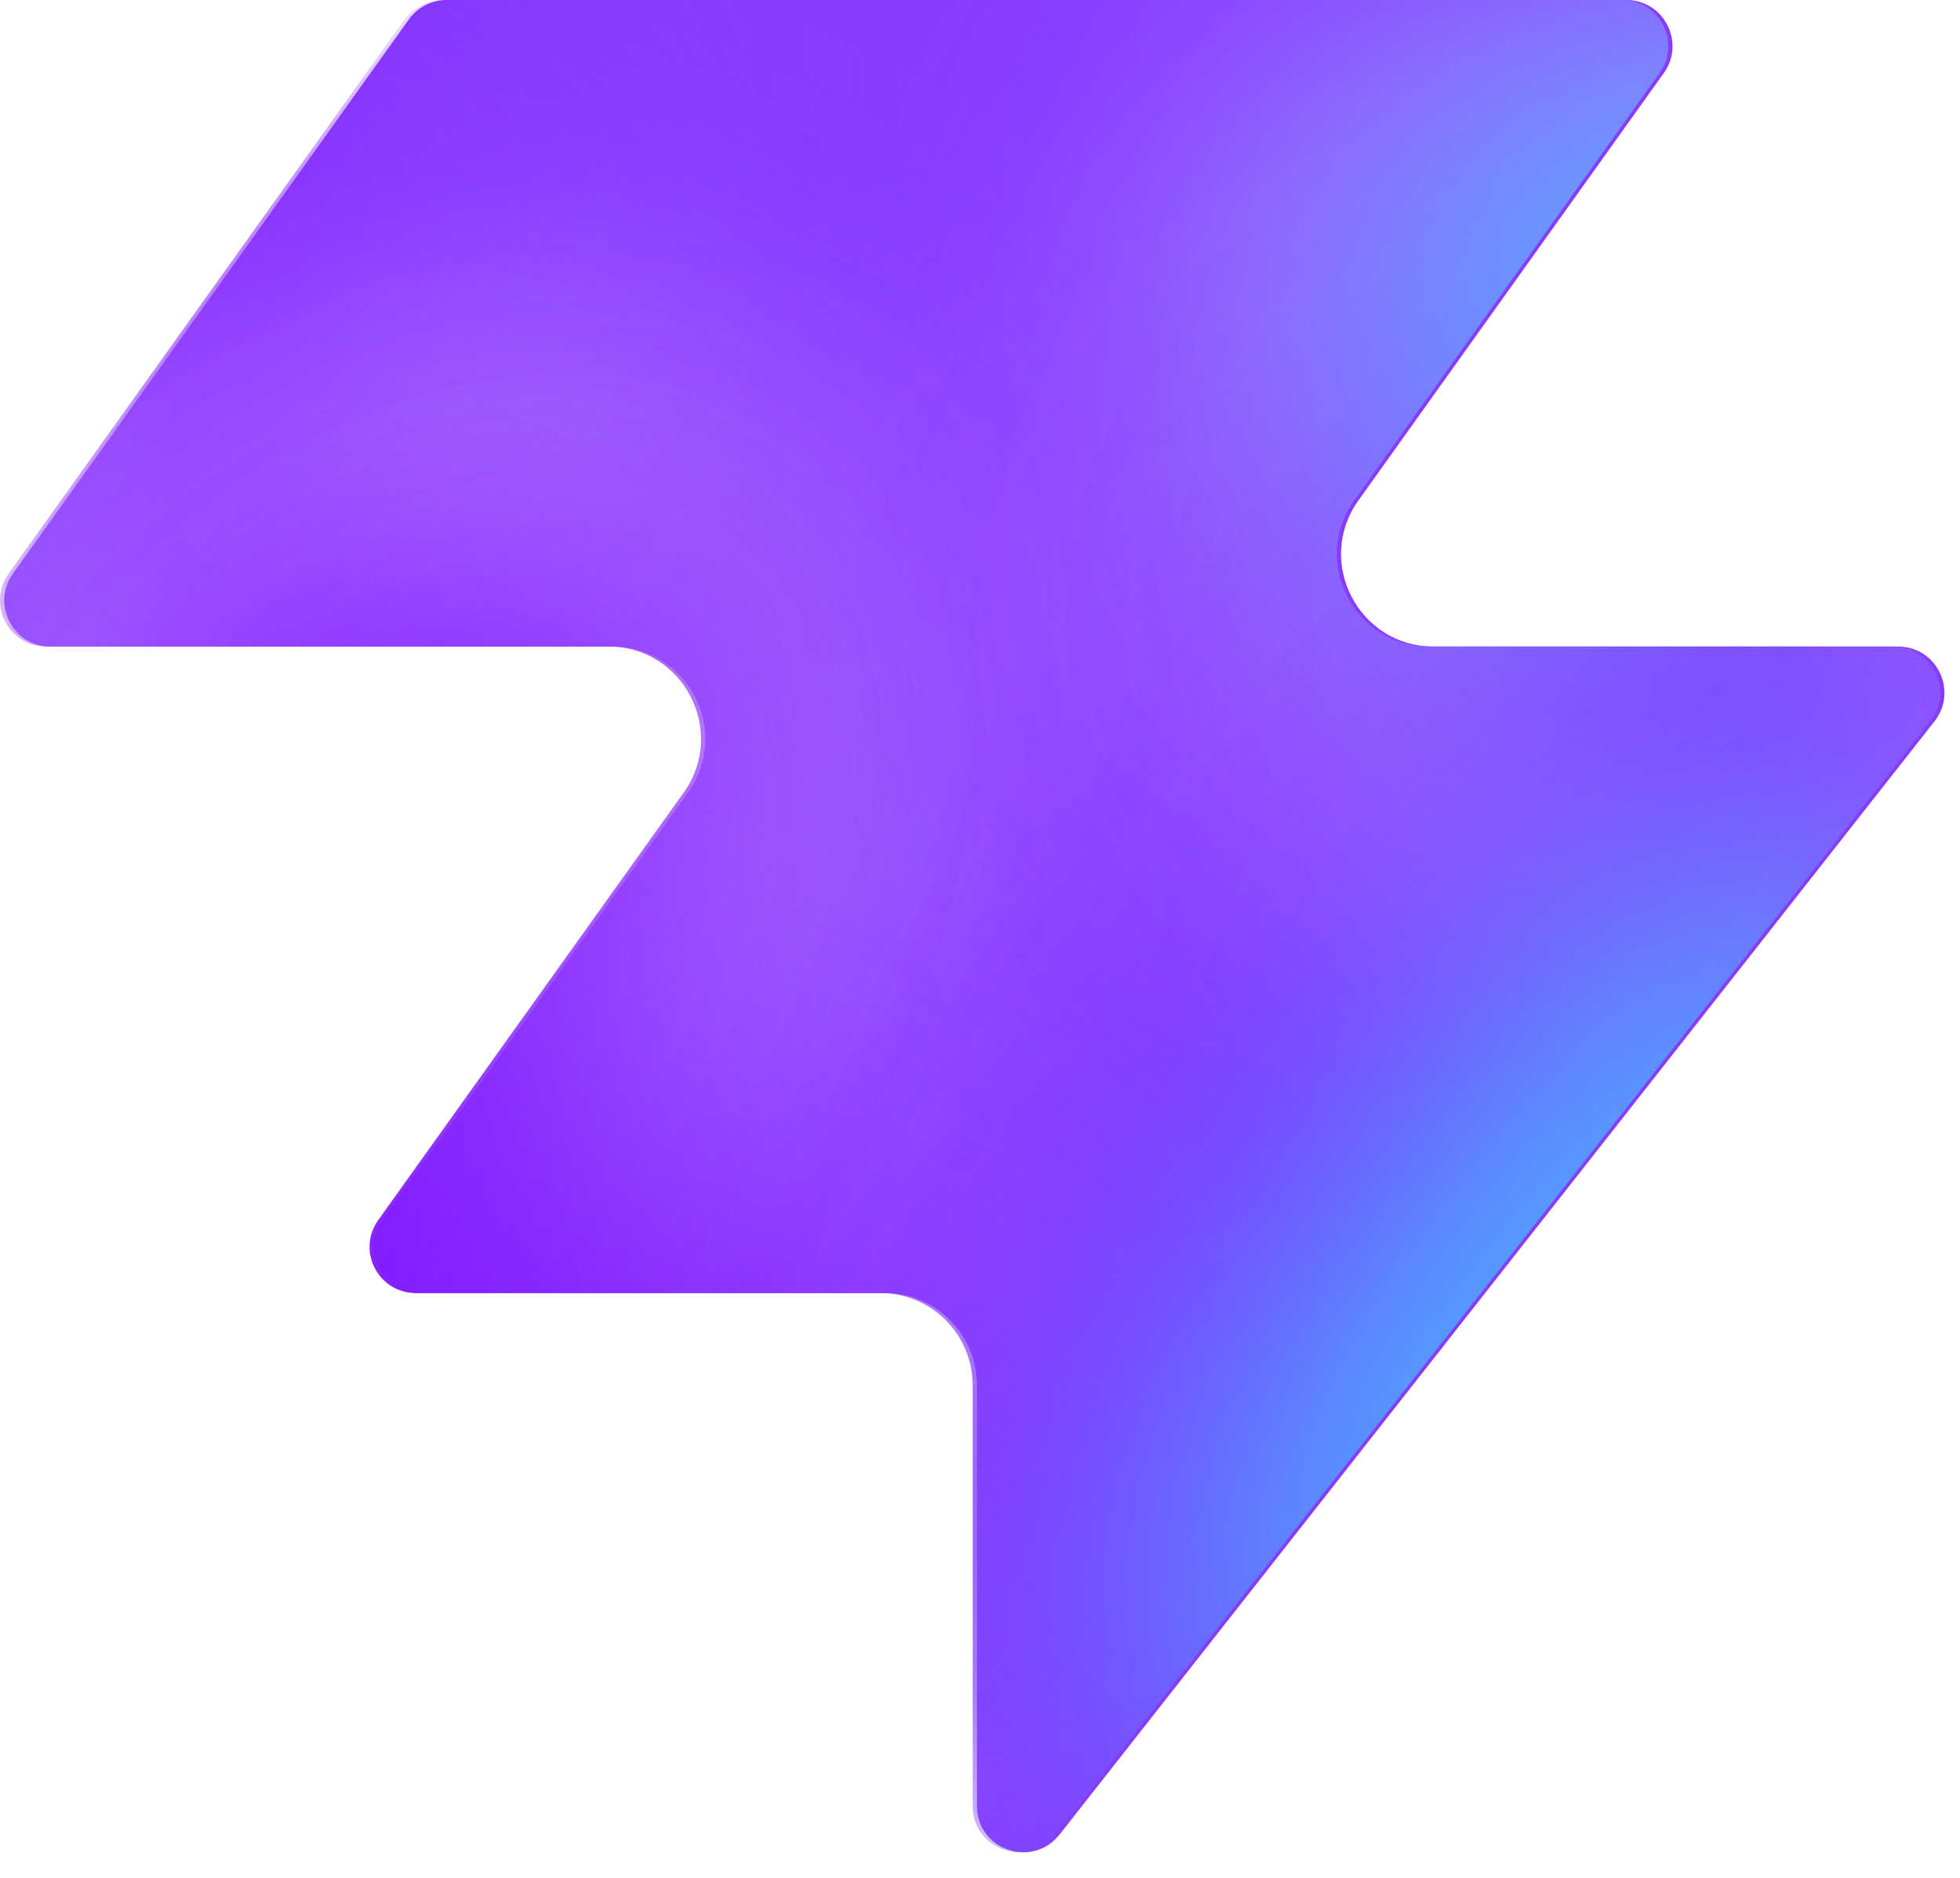
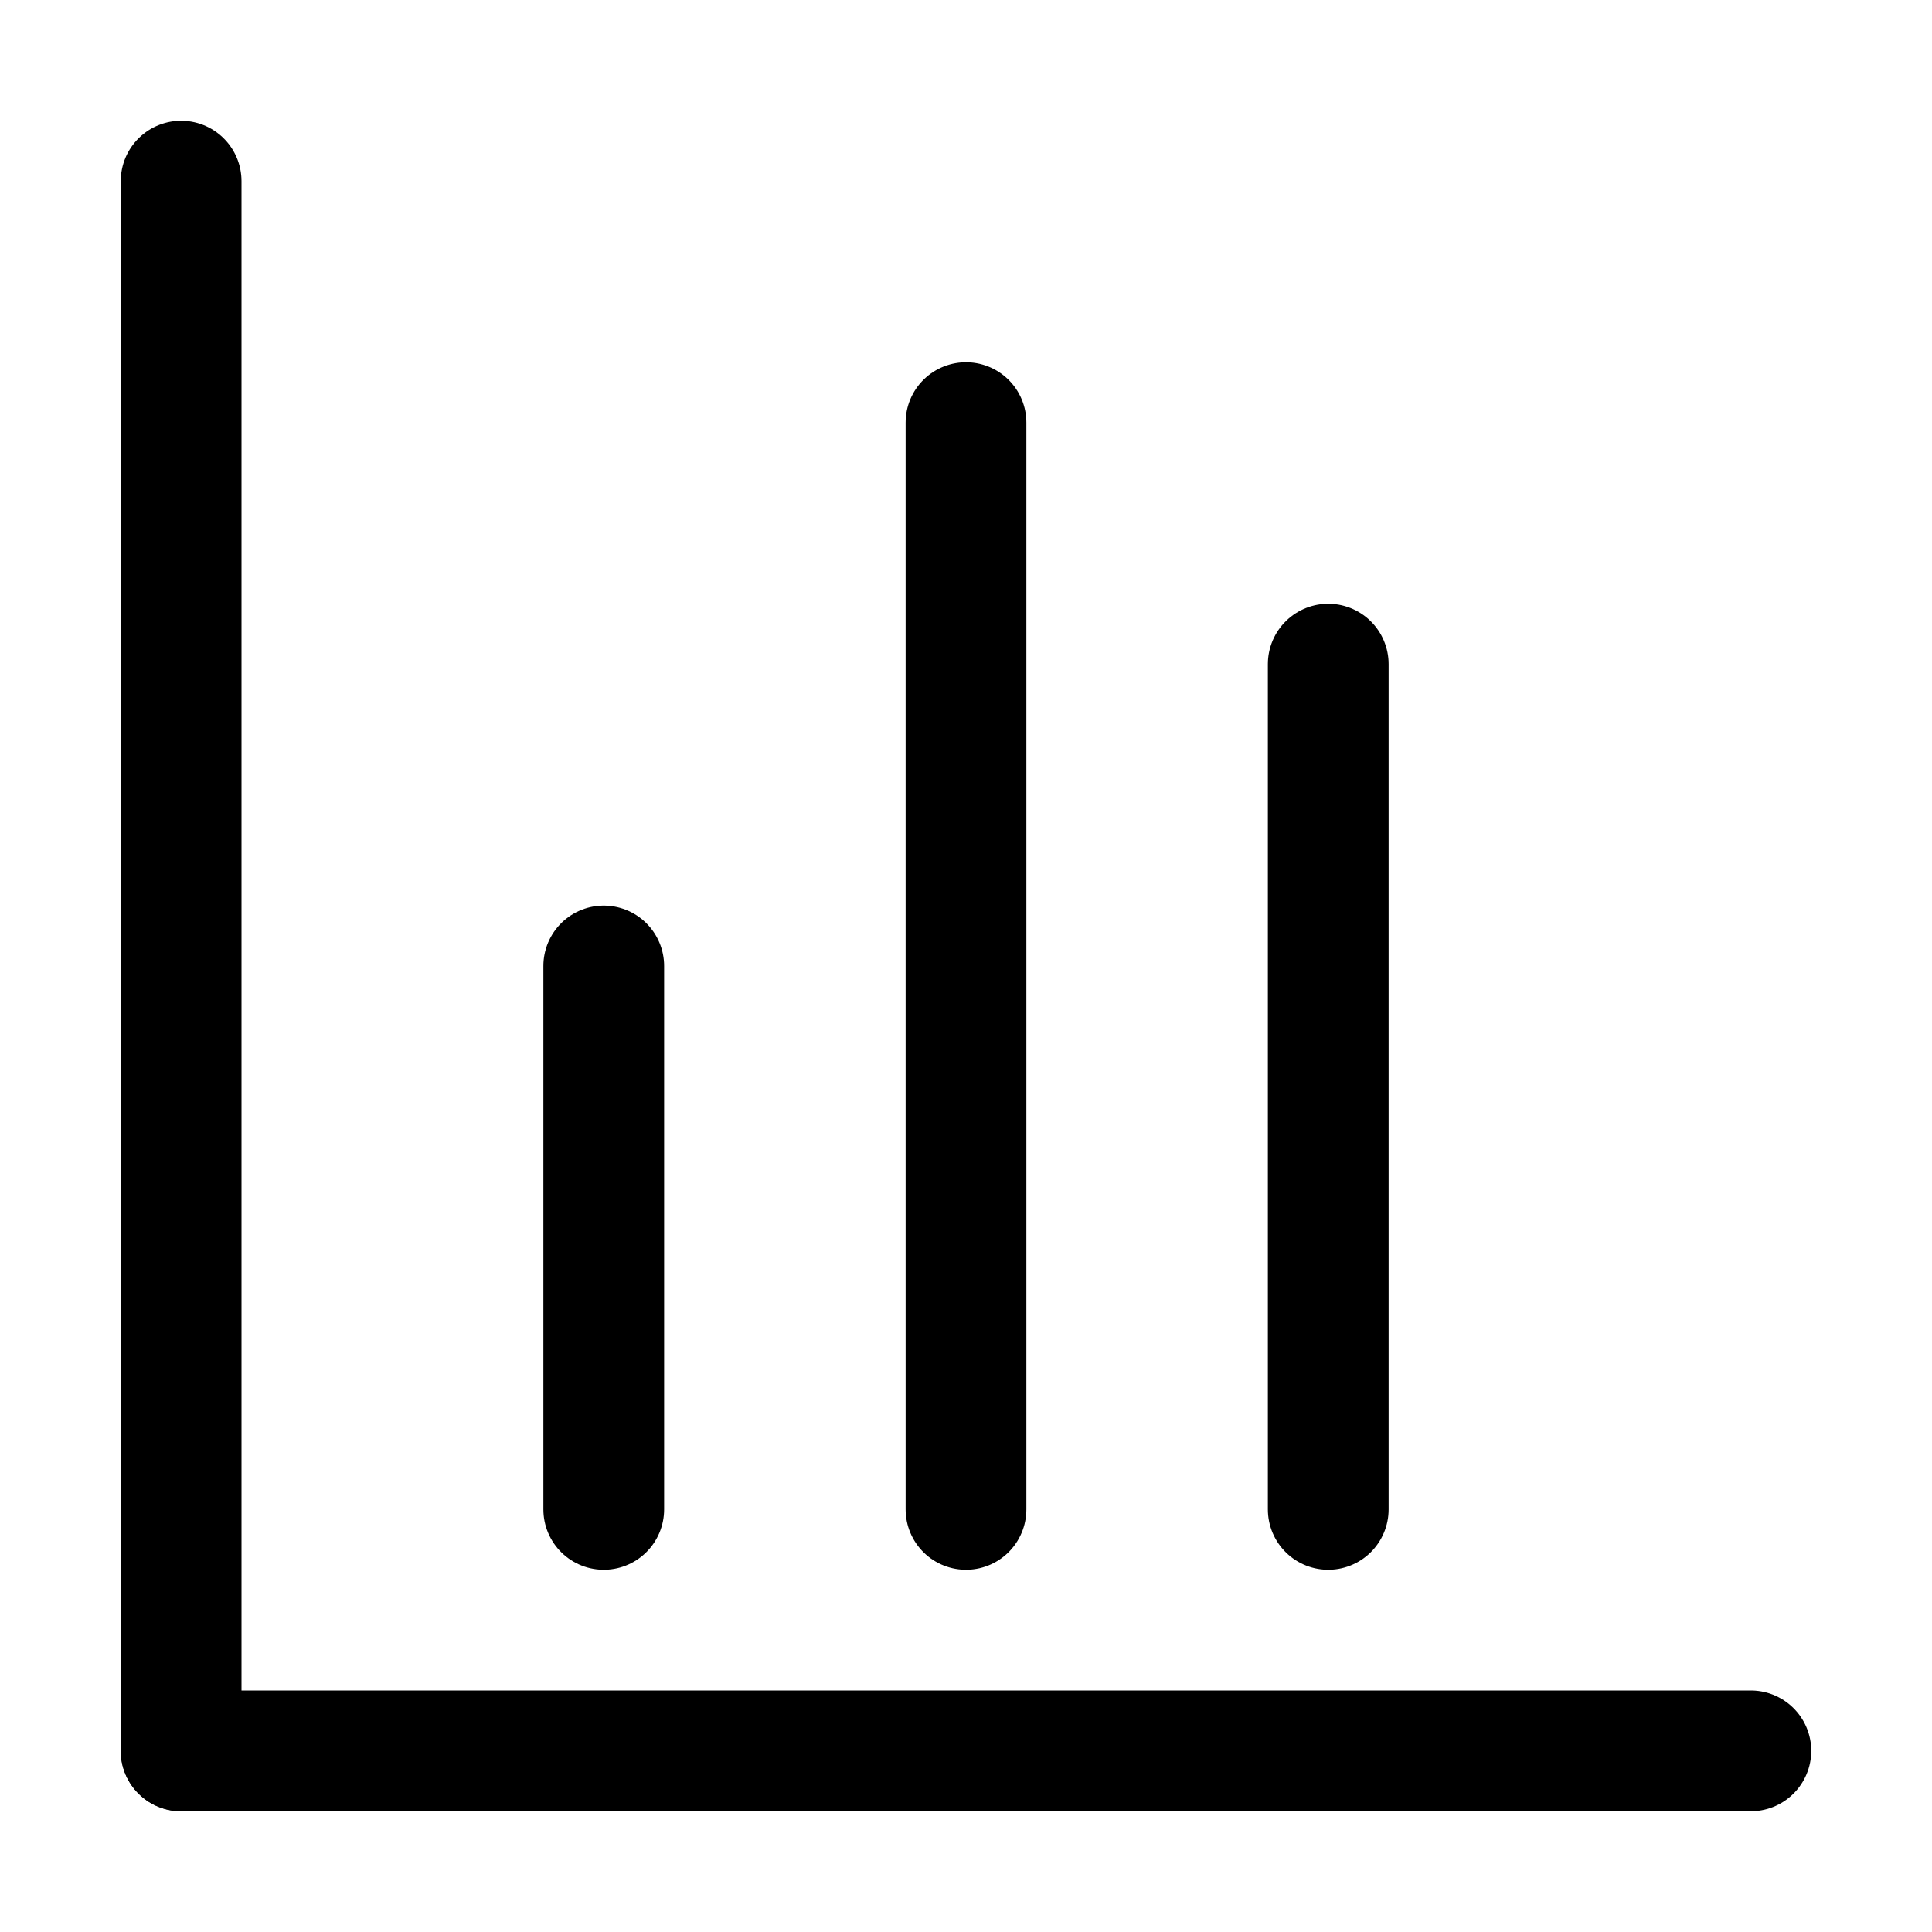
- <svg xmlns="http://www.w3.org/2000/svg" width="48" height="46" fill="none" viewBox="0 0 48 46">
-   <path fill="#863bff" d="M25.946 44.938c-.664.845-2.021.375-2.021-.698V33.937a2.26 2.26 0 0 0-2.262-2.262H10.287c-.92 0-1.456-1.04-.92-1.788l7.48-10.471c1.07-1.497 0-3.578-1.842-3.578H1.237c-.92 0-1.456-1.04-.92-1.788L10.013.474c.214-.297.556-.474.92-.474h28.894c.92 0 1.456 1.04.92 1.788l-7.48 10.471c-1.07 1.498 0 3.579 1.842 3.579h11.377c.943 0 1.473 1.088.89 1.83L25.947 44.94z" style="fill:#863bff;fill:color(display-p3 .525 .23 1);fill-opacity:1" />
-   <mask id="a" width="48" height="46" x="0" y="0" maskUnits="userSpaceOnUse" style="mask-type:alpha">
-     <path fill="#000" d="M25.842 44.938c-.664.844-2.021.375-2.021-.698V33.937a2.26 2.26 0 0 0-2.262-2.262H10.183c-.92 0-1.456-1.04-.92-1.788l7.48-10.471c1.07-1.498 0-3.579-1.842-3.579H1.133c-.92 0-1.456-1.04-.92-1.787L9.91.473c.214-.297.556-.474.92-.474h28.894c.92 0 1.456 1.04.92 1.788l-7.48 10.471c-1.07 1.498 0 3.578 1.842 3.578h11.377c.943 0 1.473 1.088.89 1.832L25.843 44.94z" style="fill:#000;fill-opacity:1" />
-   </mask>
-   <g mask="url(#a)">
-     <g filter="url(#b)">
-       <ellipse cx="5.508" cy="14.704" fill="#ede6ff" rx="5.508" ry="14.704" style="fill:#ede6ff;fill:color(display-p3 .927 .903 1);fill-opacity:1" transform="matrix(.00324 1 1 -.00324 -4.47 31.516)" />
-     </g>
-     <g filter="url(#c)">
-       <ellipse cx="10.399" cy="29.851" fill="#ede6ff" rx="10.399" ry="29.851" style="fill:#ede6ff;fill:color(display-p3 .927 .903 1);fill-opacity:1" transform="matrix(.00324 1 1 -.00324 -39.328 7.883)" />
-     </g>
-     <g filter="url(#d)">
-       <ellipse cx="5.508" cy="30.487" fill="#7e14ff" rx="5.508" ry="30.487" style="fill:#7e14ff;fill:color(display-p3 .492 .077 1);fill-opacity:1" transform="rotate(89.814 -25.913 -14.639)scale(1 -1)" />
-     </g>
-     <g filter="url(#e)">
-       <ellipse cx="5.508" cy="30.599" fill="#7e14ff" rx="5.508" ry="30.599" style="fill:#7e14ff;fill:color(display-p3 .492 .077 1);fill-opacity:1" transform="rotate(89.814 -32.644 -3.334)scale(1 -1)" />
-     </g>
-     <g filter="url(#f)">
-       <ellipse cx="5.508" cy="30.599" fill="#7e14ff" rx="5.508" ry="30.599" style="fill:#7e14ff;fill:color(display-p3 .492 .077 1);fill-opacity:1" transform="matrix(.00324 1 1 -.00324 -34.34 30.47)" />
-     </g>
-     <g filter="url(#g)">
-       <ellipse cx="14.072" cy="22.078" fill="#ede6ff" rx="14.072" ry="22.078" style="fill:#ede6ff;fill:color(display-p3 .927 .903 1);fill-opacity:1" transform="rotate(93.35 24.506 48.493)scale(-1 1)" />
-     </g>
-     <g filter="url(#h)">
-       <ellipse cx="3.47" cy="21.501" fill="#7e14ff" rx="3.47" ry="21.501" style="fill:#7e14ff;fill:color(display-p3 .492 .077 1);fill-opacity:1" transform="rotate(89.009 28.708 47.59)scale(-1 1)" />
-     </g>
-     <g filter="url(#i)">
-       <ellipse cx="3.47" cy="21.501" fill="#7e14ff" rx="3.47" ry="21.501" style="fill:#7e14ff;fill:color(display-p3 .492 .077 1);fill-opacity:1" transform="rotate(89.009 28.708 47.59)scale(-1 1)" />
-     </g>
-     <g filter="url(#j)">
-       <ellipse cx=".387" cy="8.972" fill="#7e14ff" rx="4.407" ry="29.108" style="fill:#7e14ff;fill:color(display-p3 .492 .077 1);fill-opacity:1" transform="rotate(39.51 .387 8.972)" />
-     </g>
-     <g filter="url(#k)">
-       <ellipse cx="47.523" cy="-6.092" fill="#7e14ff" rx="4.407" ry="29.108" style="fill:#7e14ff;fill:color(display-p3 .492 .077 1);fill-opacity:1" transform="rotate(37.892 47.523 -6.092)" />
-     </g>
-     <g filter="url(#l)">
-       <ellipse cx="41.412" cy="6.333" fill="#47bfff" rx="5.971" ry="9.665" style="fill:#47bfff;fill:color(display-p3 .28 .748 1);fill-opacity:1" transform="rotate(37.892 41.412 6.333)" />
-     </g>
-     <g filter="url(#m)">
-       <ellipse cx="-1.879" cy="38.332" fill="#7e14ff" rx="4.407" ry="29.108" style="fill:#7e14ff;fill:color(display-p3 .492 .077 1);fill-opacity:1" transform="rotate(37.892 -1.88 38.332)" />
-     </g>
-     <g filter="url(#n)">
-       <ellipse cx="-1.879" cy="38.332" fill="#7e14ff" rx="4.407" ry="29.108" style="fill:#7e14ff;fill:color(display-p3 .492 .077 1);fill-opacity:1" transform="rotate(37.892 -1.88 38.332)" />
-     </g>
-     <g filter="url(#o)">
-       <ellipse cx="35.651" cy="29.907" fill="#7e14ff" rx="4.407" ry="29.108" style="fill:#7e14ff;fill:color(display-p3 .492 .077 1);fill-opacity:1" transform="rotate(37.892 35.651 29.907)" />
-     </g>
-     <g filter="url(#p)">
-       <ellipse cx="38.418" cy="32.4" fill="#47bfff" rx="5.971" ry="15.297" style="fill:#47bfff;fill:color(display-p3 .28 .748 1);fill-opacity:1" transform="rotate(37.892 38.418 32.4)" />
-     </g>
+ <svg xmlns="http://www.w3.org/2000/svg" width="800px" height="800px" viewBox="0 0 32 32">
+   <defs>
+     <style>.cls-1{fill:none;stroke:#000000;stroke-linecap:round;stroke-linejoin:round;stroke-width:2px;}</style>
+   </defs>
+   <g id="dashboard">
+     <line class="cls-1" x1="3" x2="29" y1="29" y2="29" />
+     <line class="cls-1" x1="3" x2="3" y1="3" y2="29" />
+     <line class="cls-1" x1="16" x2="16" y1="7" y2="25" />
+     <line class="cls-1" x1="22" x2="22" y1="11" y2="25" />
+     <line class="cls-1" x1="10" x2="10" y1="16" y2="25" />
  </g>
-   <defs>
-     <filter id="b" width="60.045" height="41.654" x="-19.77" y="16.149" color-interpolation-filters="sRGB" filterUnits="userSpaceOnUse">
-       <feFlood flood-opacity="0" result="BackgroundImageFix" />
-       <feBlend in="SourceGraphic" in2="BackgroundImageFix" result="shape" />
-       <feGaussianBlur result="effect1_foregroundBlur_2002_17158" stdDeviation="7.659" />
-     </filter>
-     <filter id="c" width="90.34" height="51.437" x="-54.613" y="-7.533" color-interpolation-filters="sRGB" filterUnits="userSpaceOnUse">
-       <feFlood flood-opacity="0" result="BackgroundImageFix" />
-       <feBlend in="SourceGraphic" in2="BackgroundImageFix" result="shape" />
-       <feGaussianBlur result="effect1_foregroundBlur_2002_17158" stdDeviation="7.659" />
-     </filter>
-     <filter id="d" width="79.355" height="29.4" x="-49.64" y="2.03" color-interpolation-filters="sRGB" filterUnits="userSpaceOnUse">
-       <feFlood flood-opacity="0" result="BackgroundImageFix" />
-       <feBlend in="SourceGraphic" in2="BackgroundImageFix" result="shape" />
-       <feGaussianBlur result="effect1_foregroundBlur_2002_17158" stdDeviation="4.596" />
-     </filter>
-     <filter id="e" width="79.579" height="29.4" x="-45.045" y="20.029" color-interpolation-filters="sRGB" filterUnits="userSpaceOnUse">
-       <feFlood flood-opacity="0" result="BackgroundImageFix" />
-       <feBlend in="SourceGraphic" in2="BackgroundImageFix" result="shape" />
-       <feGaussianBlur result="effect1_foregroundBlur_2002_17158" stdDeviation="4.596" />
-     </filter>
-     <filter id="f" width="79.579" height="29.4" x="-43.513" y="21.178" color-interpolation-filters="sRGB" filterUnits="userSpaceOnUse">
-       <feFlood flood-opacity="0" result="BackgroundImageFix" />
-       <feBlend in="SourceGraphic" in2="BackgroundImageFix" result="shape" />
-       <feGaussianBlur result="effect1_foregroundBlur_2002_17158" stdDeviation="4.596" />
-     </filter>
-     <filter id="g" width="74.749" height="58.852" x="15.756" y="-17.901" color-interpolation-filters="sRGB" filterUnits="userSpaceOnUse">
-       <feFlood flood-opacity="0" result="BackgroundImageFix" />
-       <feBlend in="SourceGraphic" in2="BackgroundImageFix" result="shape" />
-       <feGaussianBlur result="effect1_foregroundBlur_2002_17158" stdDeviation="7.659" />
-     </filter>
-     <filter id="h" width="61.377" height="25.362" x="23.548" y="2.284" color-interpolation-filters="sRGB" filterUnits="userSpaceOnUse">
-       <feFlood flood-opacity="0" result="BackgroundImageFix" />
-       <feBlend in="SourceGraphic" in2="BackgroundImageFix" result="shape" />
-       <feGaussianBlur result="effect1_foregroundBlur_2002_17158" stdDeviation="4.596" />
-     </filter>
-     <filter id="i" width="61.377" height="25.362" x="23.548" y="2.284" color-interpolation-filters="sRGB" filterUnits="userSpaceOnUse">
-       <feFlood flood-opacity="0" result="BackgroundImageFix" />
-       <feBlend in="SourceGraphic" in2="BackgroundImageFix" result="shape" />
-       <feGaussianBlur result="effect1_foregroundBlur_2002_17158" stdDeviation="4.596" />
-     </filter>
-     <filter id="j" width="56.045" height="63.649" x="-27.636" y="-22.853" color-interpolation-filters="sRGB" filterUnits="userSpaceOnUse">
-       <feFlood flood-opacity="0" result="BackgroundImageFix" />
-       <feBlend in="SourceGraphic" in2="BackgroundImageFix" result="shape" />
-       <feGaussianBlur result="effect1_foregroundBlur_2002_17158" stdDeviation="4.596" />
-     </filter>
-     <filter id="k" width="54.814" height="64.646" x="20.116" y="-38.415" color-interpolation-filters="sRGB" filterUnits="userSpaceOnUse">
-       <feFlood flood-opacity="0" result="BackgroundImageFix" />
-       <feBlend in="SourceGraphic" in2="BackgroundImageFix" result="shape" />
-       <feGaussianBlur result="effect1_foregroundBlur_2002_17158" stdDeviation="4.596" />
-     </filter>
-     <filter id="l" width="33.541" height="35.313" x="24.641" y="-11.323" color-interpolation-filters="sRGB" filterUnits="userSpaceOnUse">
-       <feFlood flood-opacity="0" result="BackgroundImageFix" />
-       <feBlend in="SourceGraphic" in2="BackgroundImageFix" result="shape" />
-       <feGaussianBlur result="effect1_foregroundBlur_2002_17158" stdDeviation="4.596" />
-     </filter>
-     <filter id="m" width="54.814" height="64.646" x="-29.286" y="6.009" color-interpolation-filters="sRGB" filterUnits="userSpaceOnUse">
-       <feFlood flood-opacity="0" result="BackgroundImageFix" />
-       <feBlend in="SourceGraphic" in2="BackgroundImageFix" result="shape" />
-       <feGaussianBlur result="effect1_foregroundBlur_2002_17158" stdDeviation="4.596" />
-     </filter>
-     <filter id="n" width="54.814" height="64.646" x="-29.286" y="6.009" color-interpolation-filters="sRGB" filterUnits="userSpaceOnUse">
-       <feFlood flood-opacity="0" result="BackgroundImageFix" />
-       <feBlend in="SourceGraphic" in2="BackgroundImageFix" result="shape" />
-       <feGaussianBlur result="effect1_foregroundBlur_2002_17158" stdDeviation="4.596" />
-     </filter>
-     <filter id="o" width="54.814" height="64.646" x="8.244" y="-2.416" color-interpolation-filters="sRGB" filterUnits="userSpaceOnUse">
-       <feFlood flood-opacity="0" result="BackgroundImageFix" />
-       <feBlend in="SourceGraphic" in2="BackgroundImageFix" result="shape" />
-       <feGaussianBlur result="effect1_foregroundBlur_2002_17158" stdDeviation="4.596" />
-     </filter>
-     <filter id="p" width="39.409" height="43.623" x="18.713" y="10.588" color-interpolation-filters="sRGB" filterUnits="userSpaceOnUse">
-       <feFlood flood-opacity="0" result="BackgroundImageFix" />
-       <feBlend in="SourceGraphic" in2="BackgroundImageFix" result="shape" />
-       <feGaussianBlur result="effect1_foregroundBlur_2002_17158" stdDeviation="4.596" />
-     </filter>
-   </defs>
</svg>
